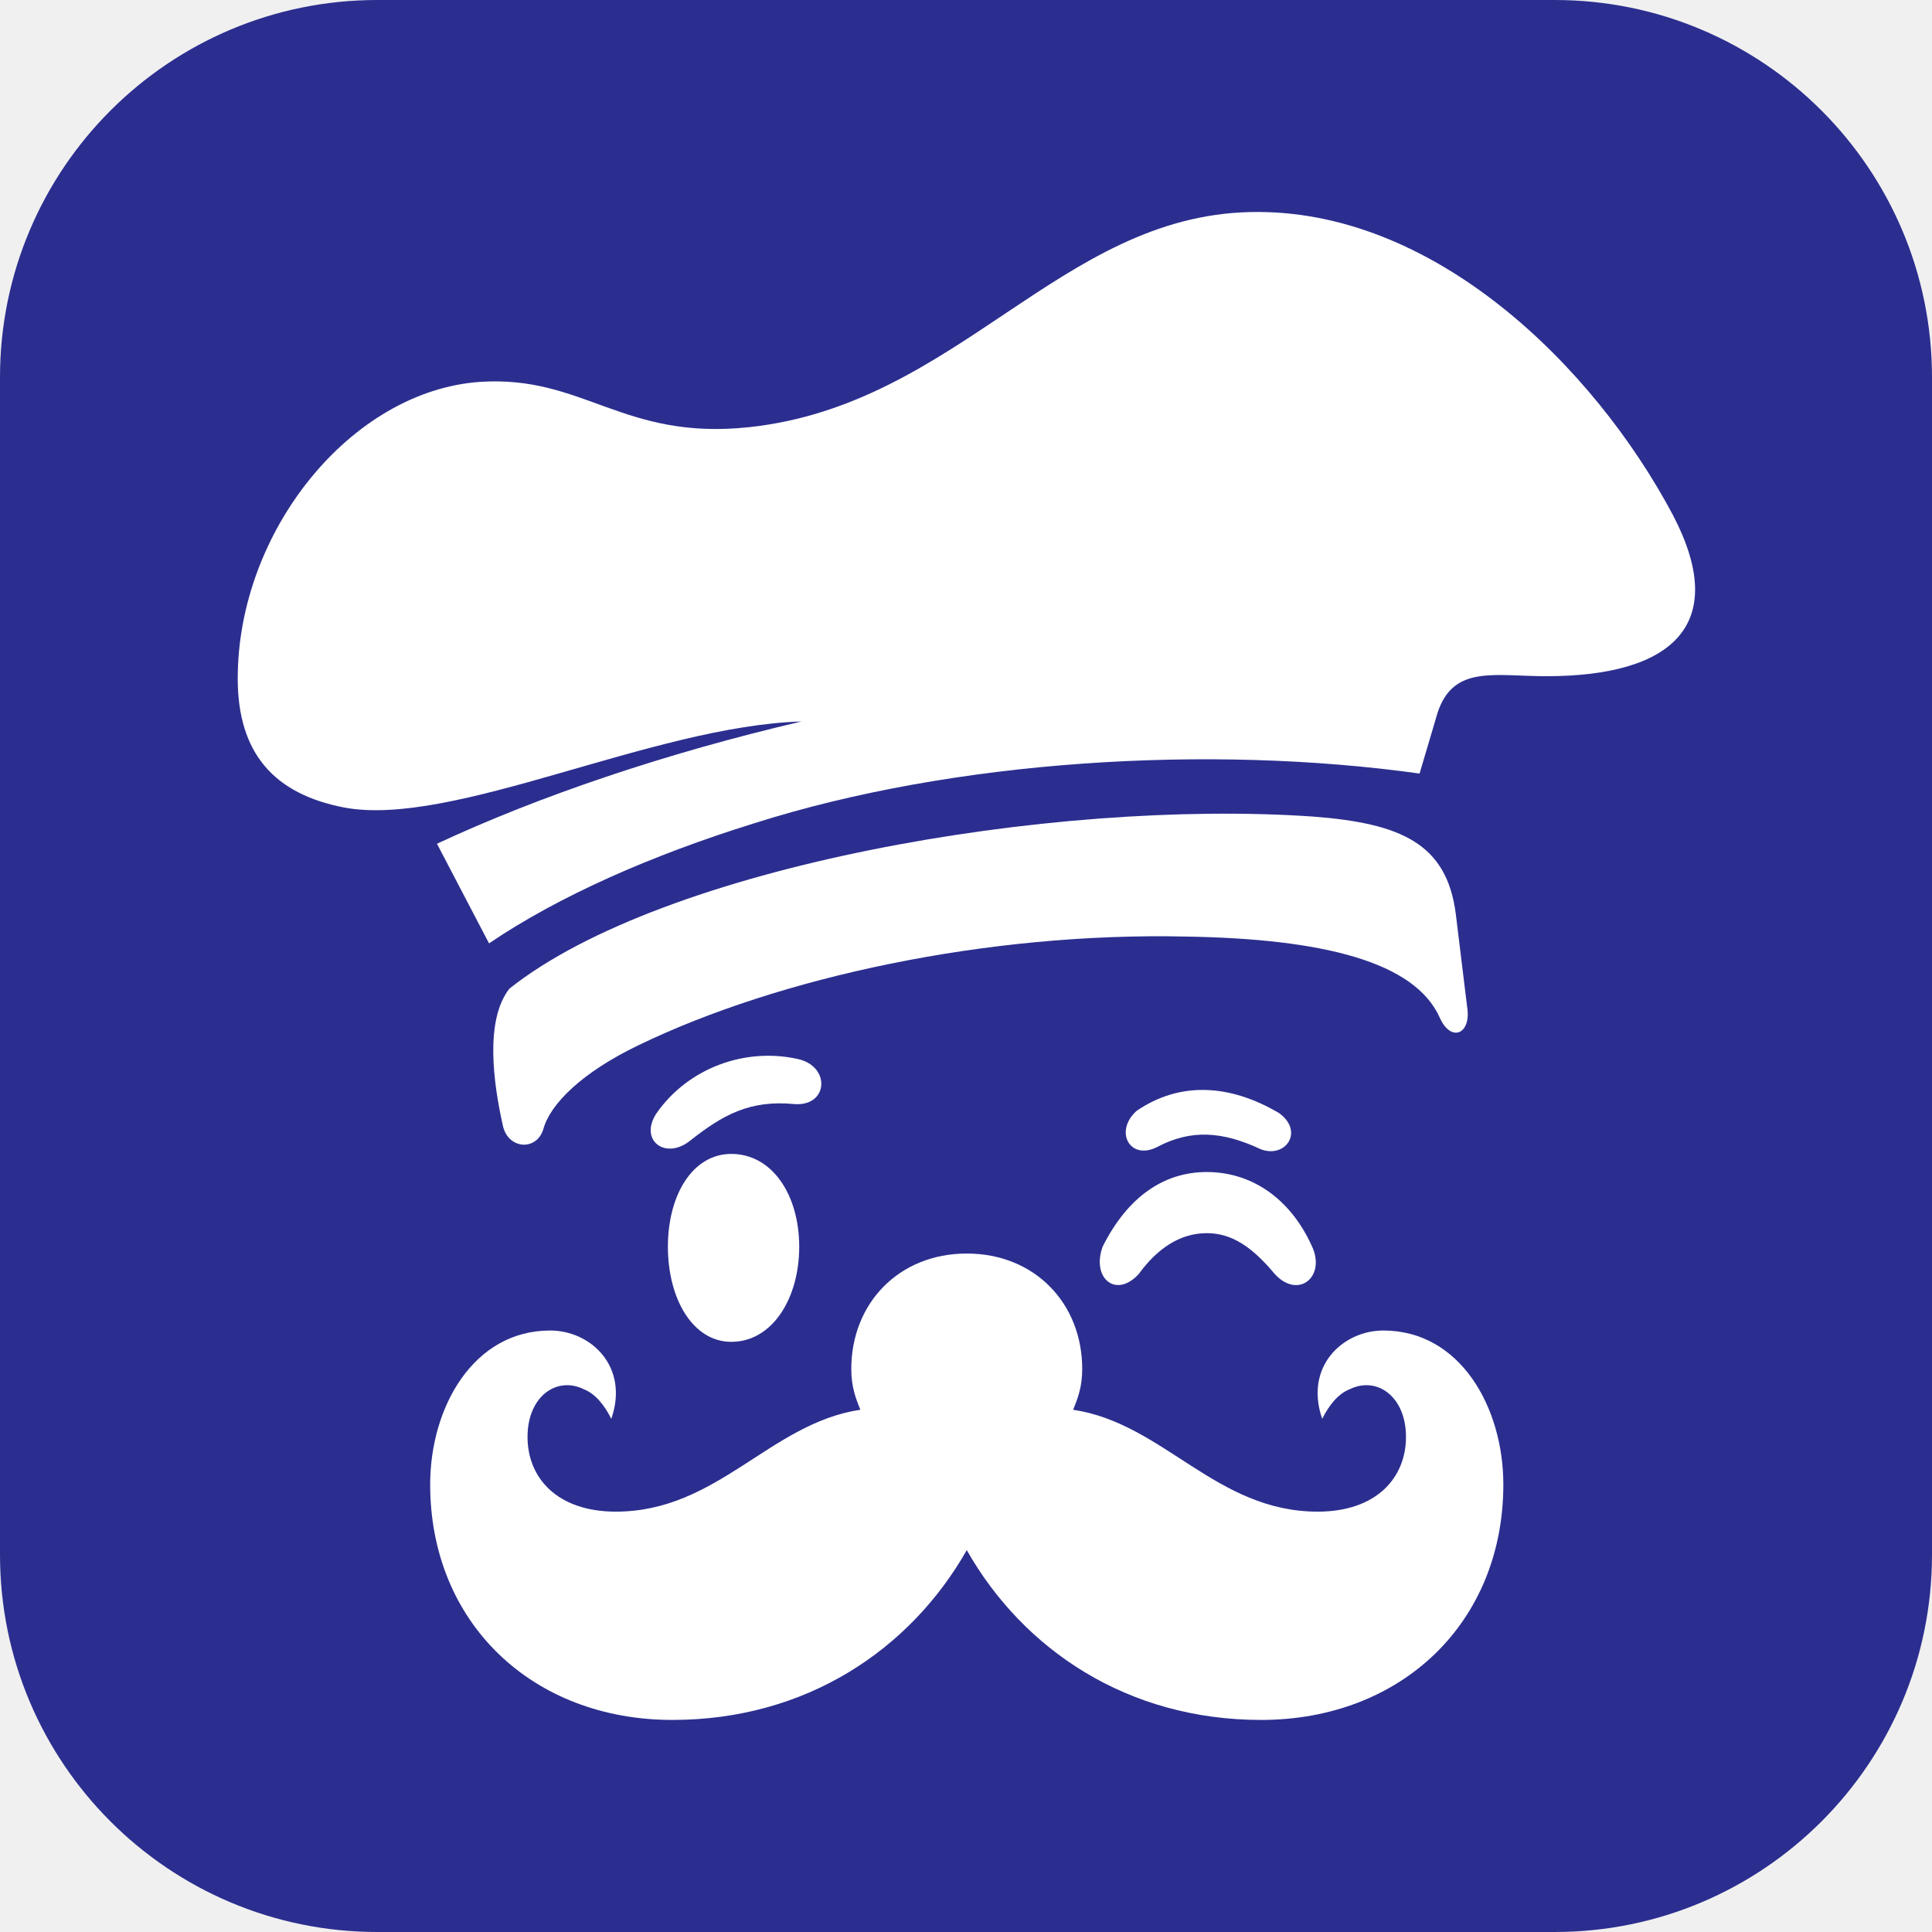
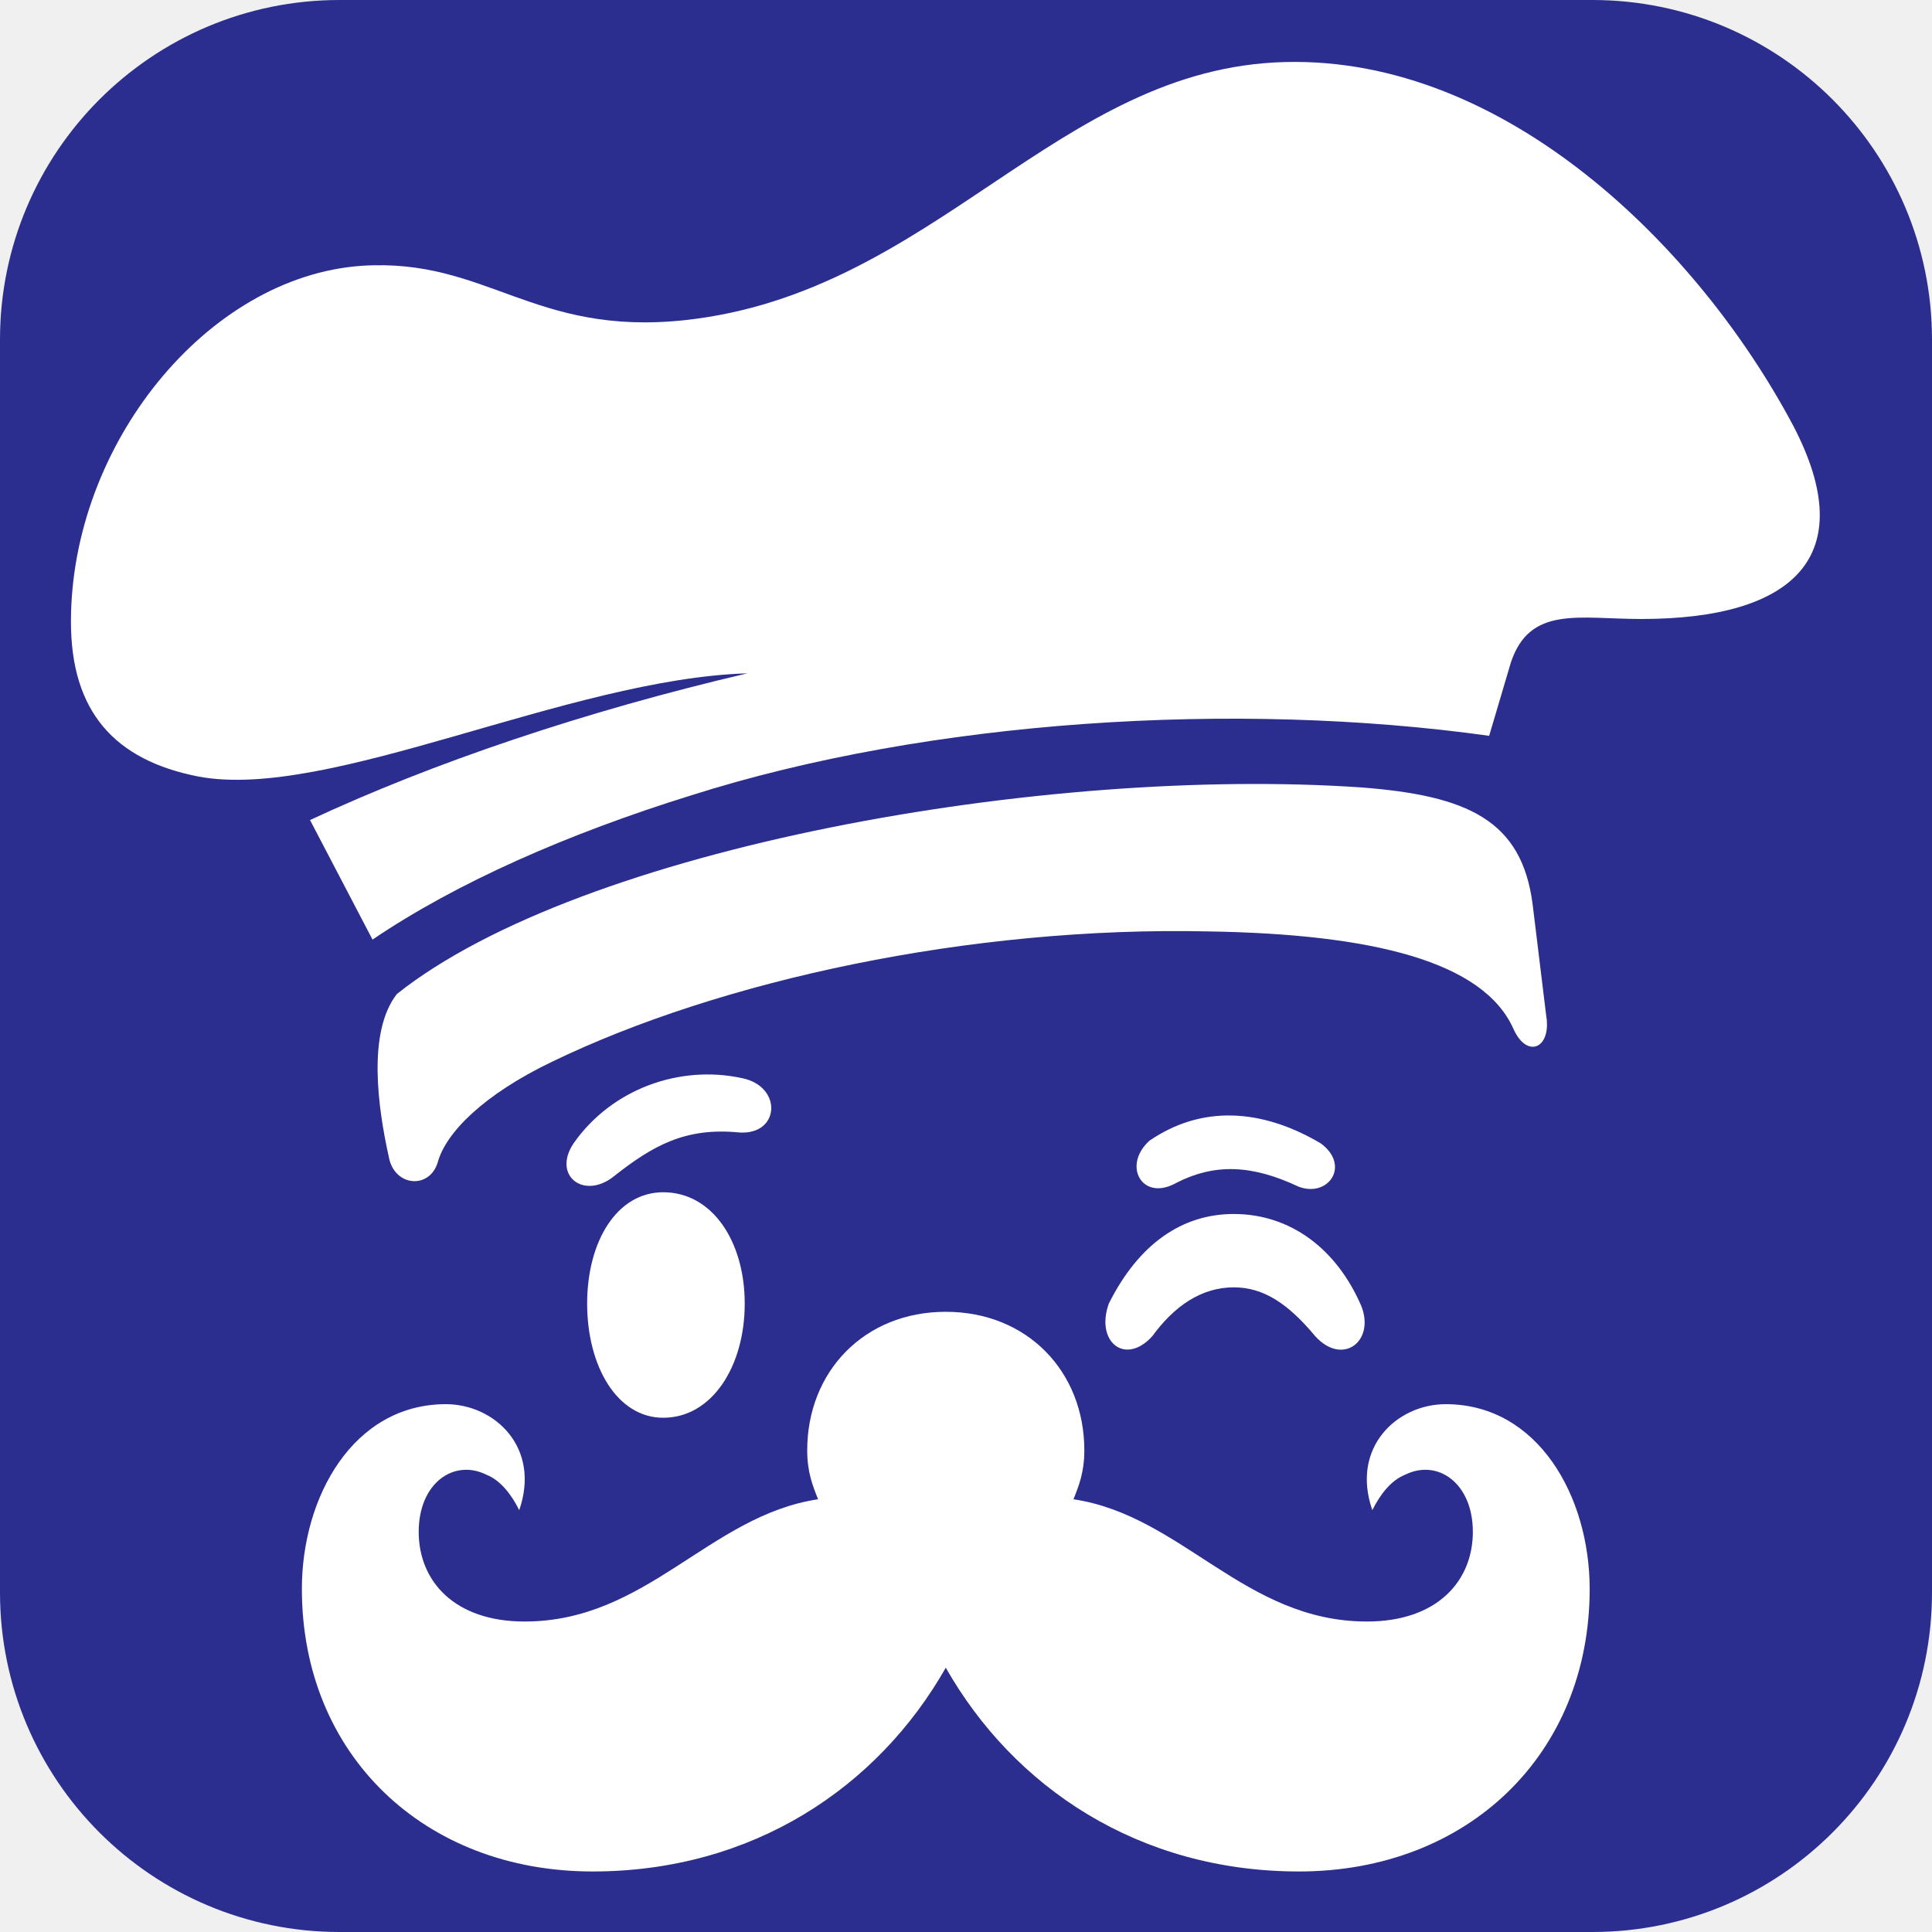
<svg xmlns="http://www.w3.org/2000/svg" viewBox="0 0 1024 1024" role="img" aria-label="Lo Sfizio">
-   <rect width="1024" height="1024" rx="200" fill="#2B2E8F" />
-   <g transform="translate(-102 -10) scale(1.2)">
+   <rect width="1024" height="1024" rx="180" fill="#2B2E8F" />
+   <g transform="translate(-236 -114) scale(1.44)">
    <path fill="#FFFFFF" d="M190,308 C190,243 240,181 297,177 C343,174 360,203 416,197 C508,187 553,104 637,102 C718,100 789,170 824,236 C849,284 824,307 768,307 C745,307 727,302 720,323 L712,350 C619,337 506,344 418,372 C373,386 332,404 301,425 L278,381 C323,360 379,341 439,327 C373,329 285,374 237,365 C206,359 190,341 190,308 Z" />
    <path fill="#FFFFFF" d="M310,445 C378,391 549,361 665,369 C704,372 724,381 728,412 L733,453 C735,465 726,469 721,458 C710,433 669,423 609,422 C521,420 429,440 367,470 C342,482 328,496 325,507 C322,517 309,516 307,505 C303,487 299,459 310,445 Z" />
    <path fill="#FFFFFF" d="M375,500 C389,480 414,471 437,476 C452,479 451,497 436,496 C416,494 404,501 390,512 C379,521 367,512 375,500 Z" />
    <path fill="#FFFFFF" d="M380,559 C380,536 391,518 408,518 C426,518 438,536 438,559 C438,582 426,601 408,601 C391,601 380,582 380,559 Z" />
    <path fill="#FFFFFF" d="M587,499 C606,486 628,487 650,500 C661,508 653,520 642,516 C625,508 611,507 596,515 C584,521 577,508 587,499 Z" />
    <path fill="#FFFFFF" d="M572,559 C583,537 599,526 618,526 C639,526 656,539 665,560 C670,573 658,582 648,571 C638,559 629,553 618,553 C606,553 596,560 588,571 C578,582 567,573 572,559 Z" />
    <path fill="#FFFFFF" d="M512,562 C542,562 563,584 563,613 C563,621 561,626 559,631 C599,637 622,676 667,676 C693,676 706,661 706,643 C706,625 693,616 681,622 C676,624 672,629 669,635 C661,612 678,596 696,596 C730,596 749,630 749,664 C749,725 704,768 642,768 C583,768 537,737 512,693 C487,737 441,768 382,768 C320,768 275,725 275,664 C275,630 294,596 328,596 C346,596 363,612 355,635 C352,629 348,624 343,622 C331,616 318,625 318,643 C318,661 331,676 357,676 C402,676 425,637 465,631 C463,626 461,621 461,613 C461,584 482,562 512,562 Z" />
  </g>
</svg>
